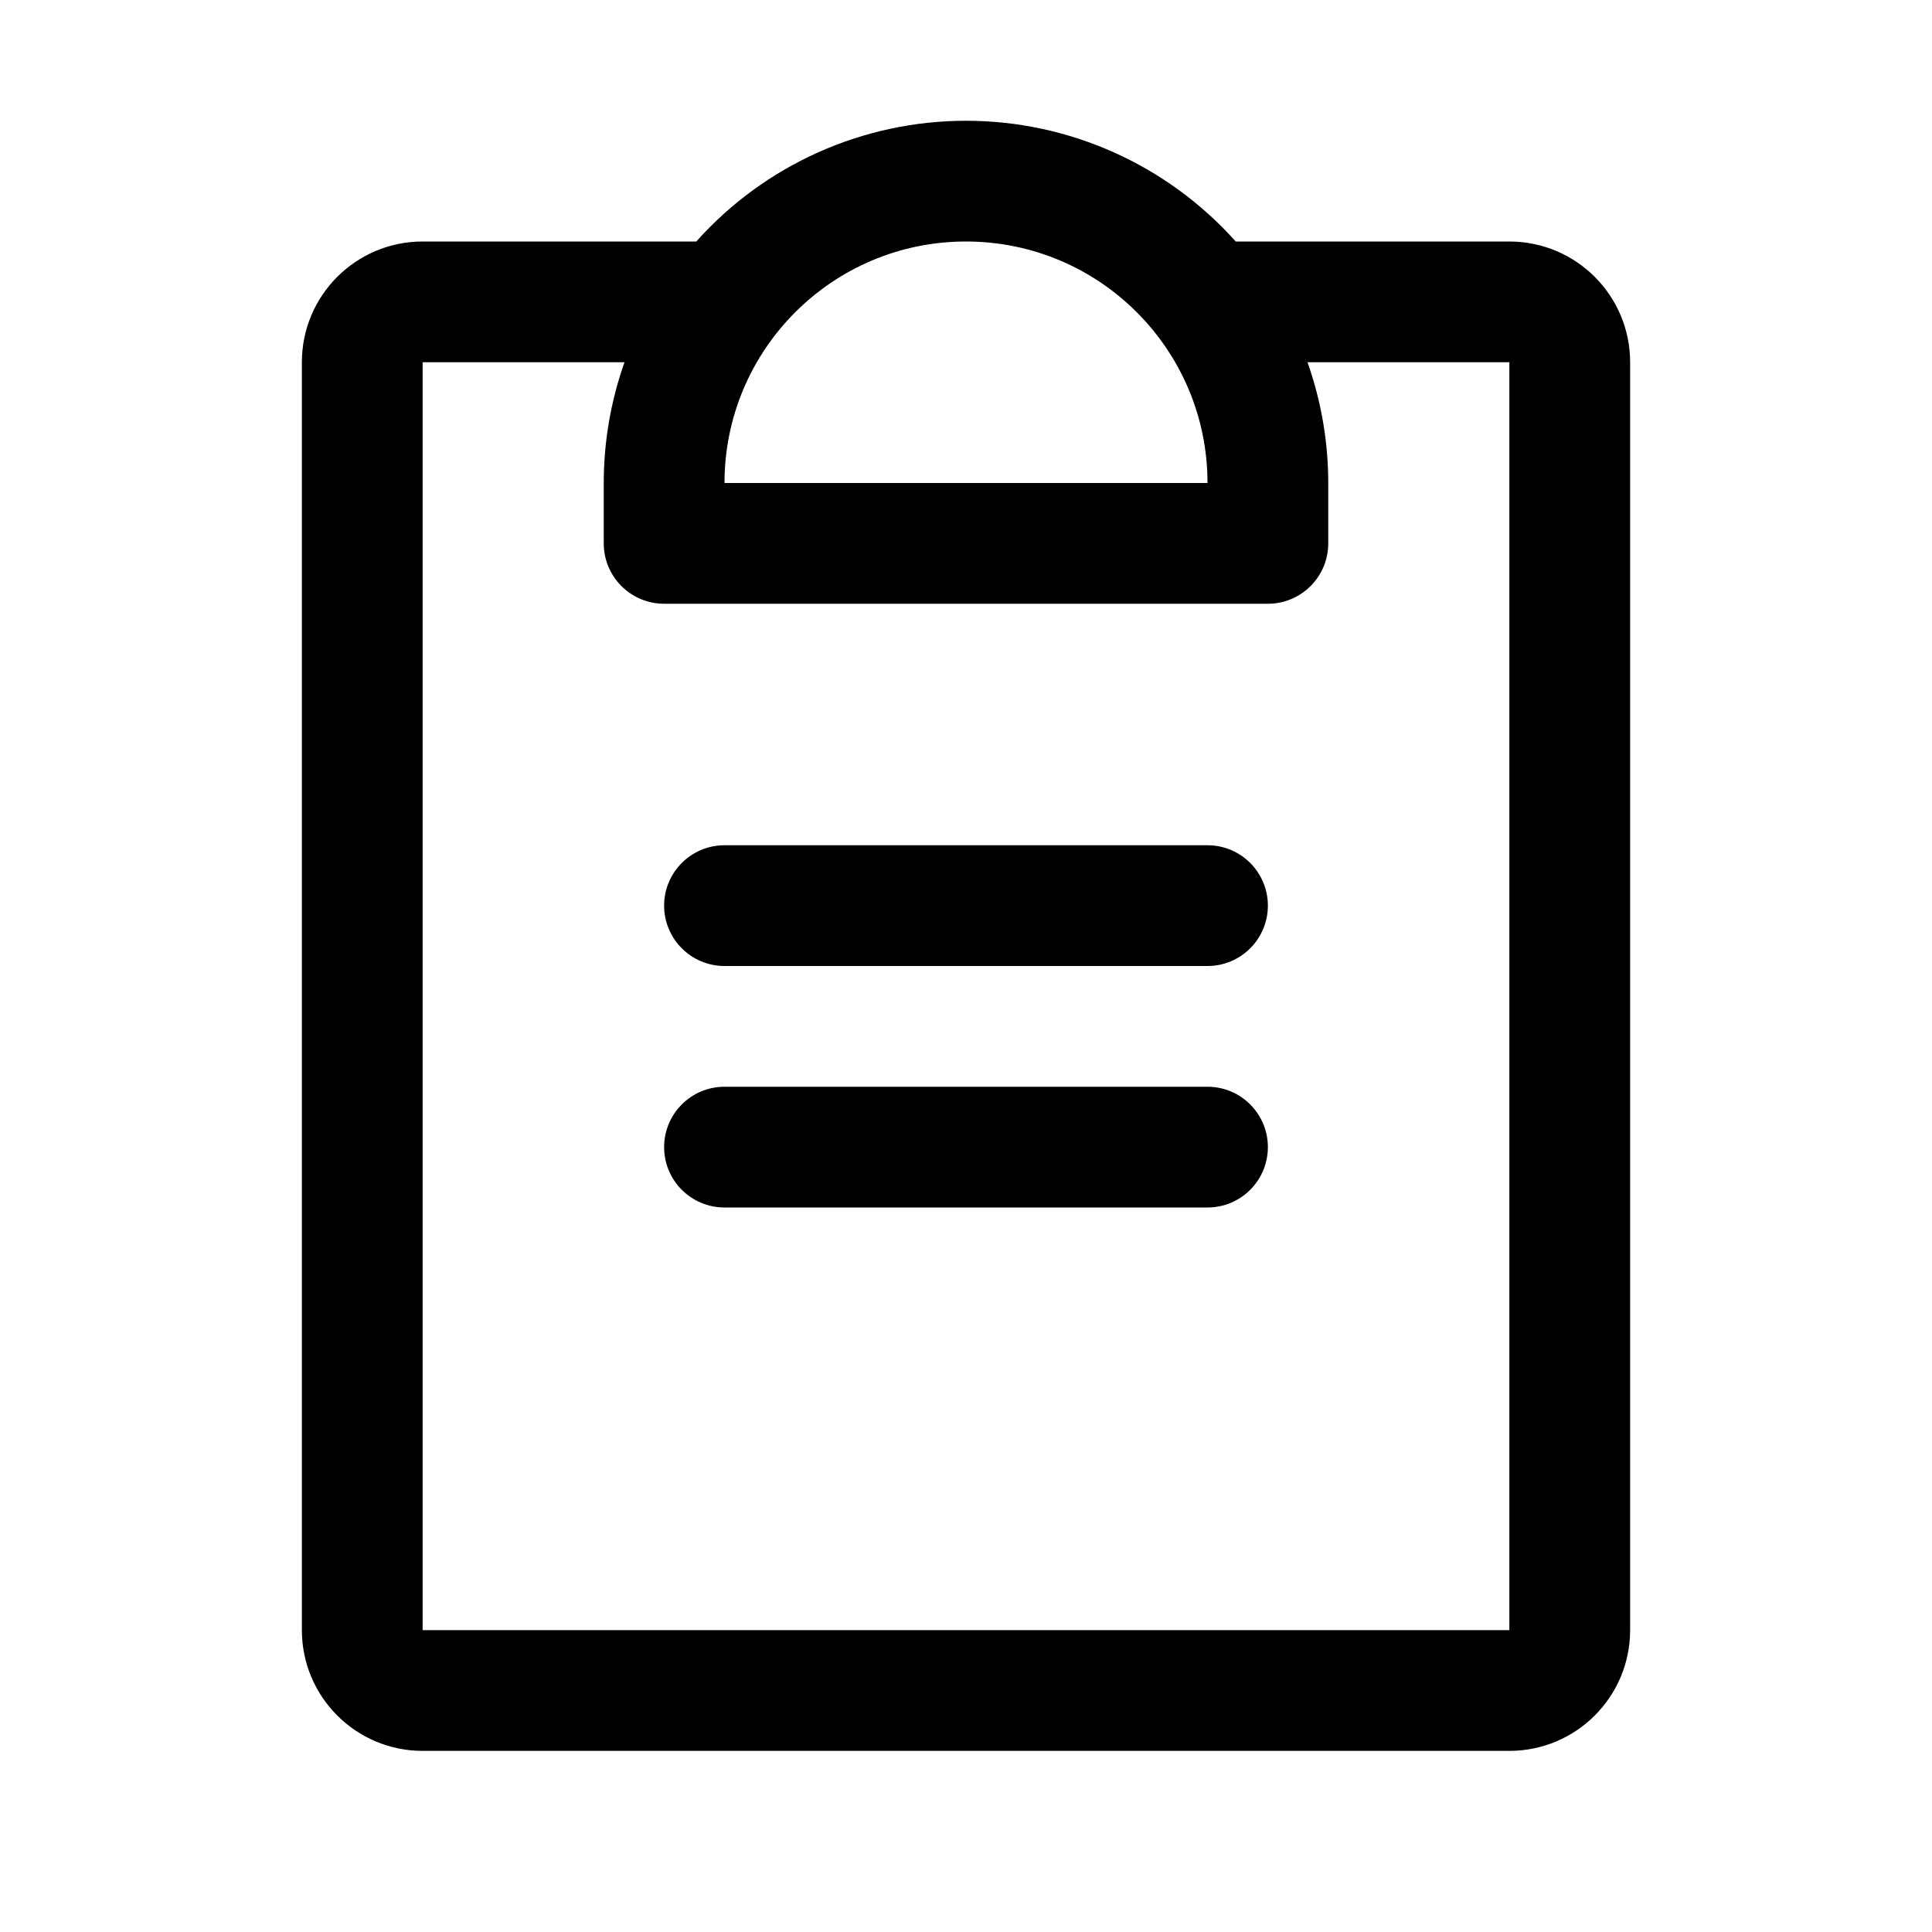
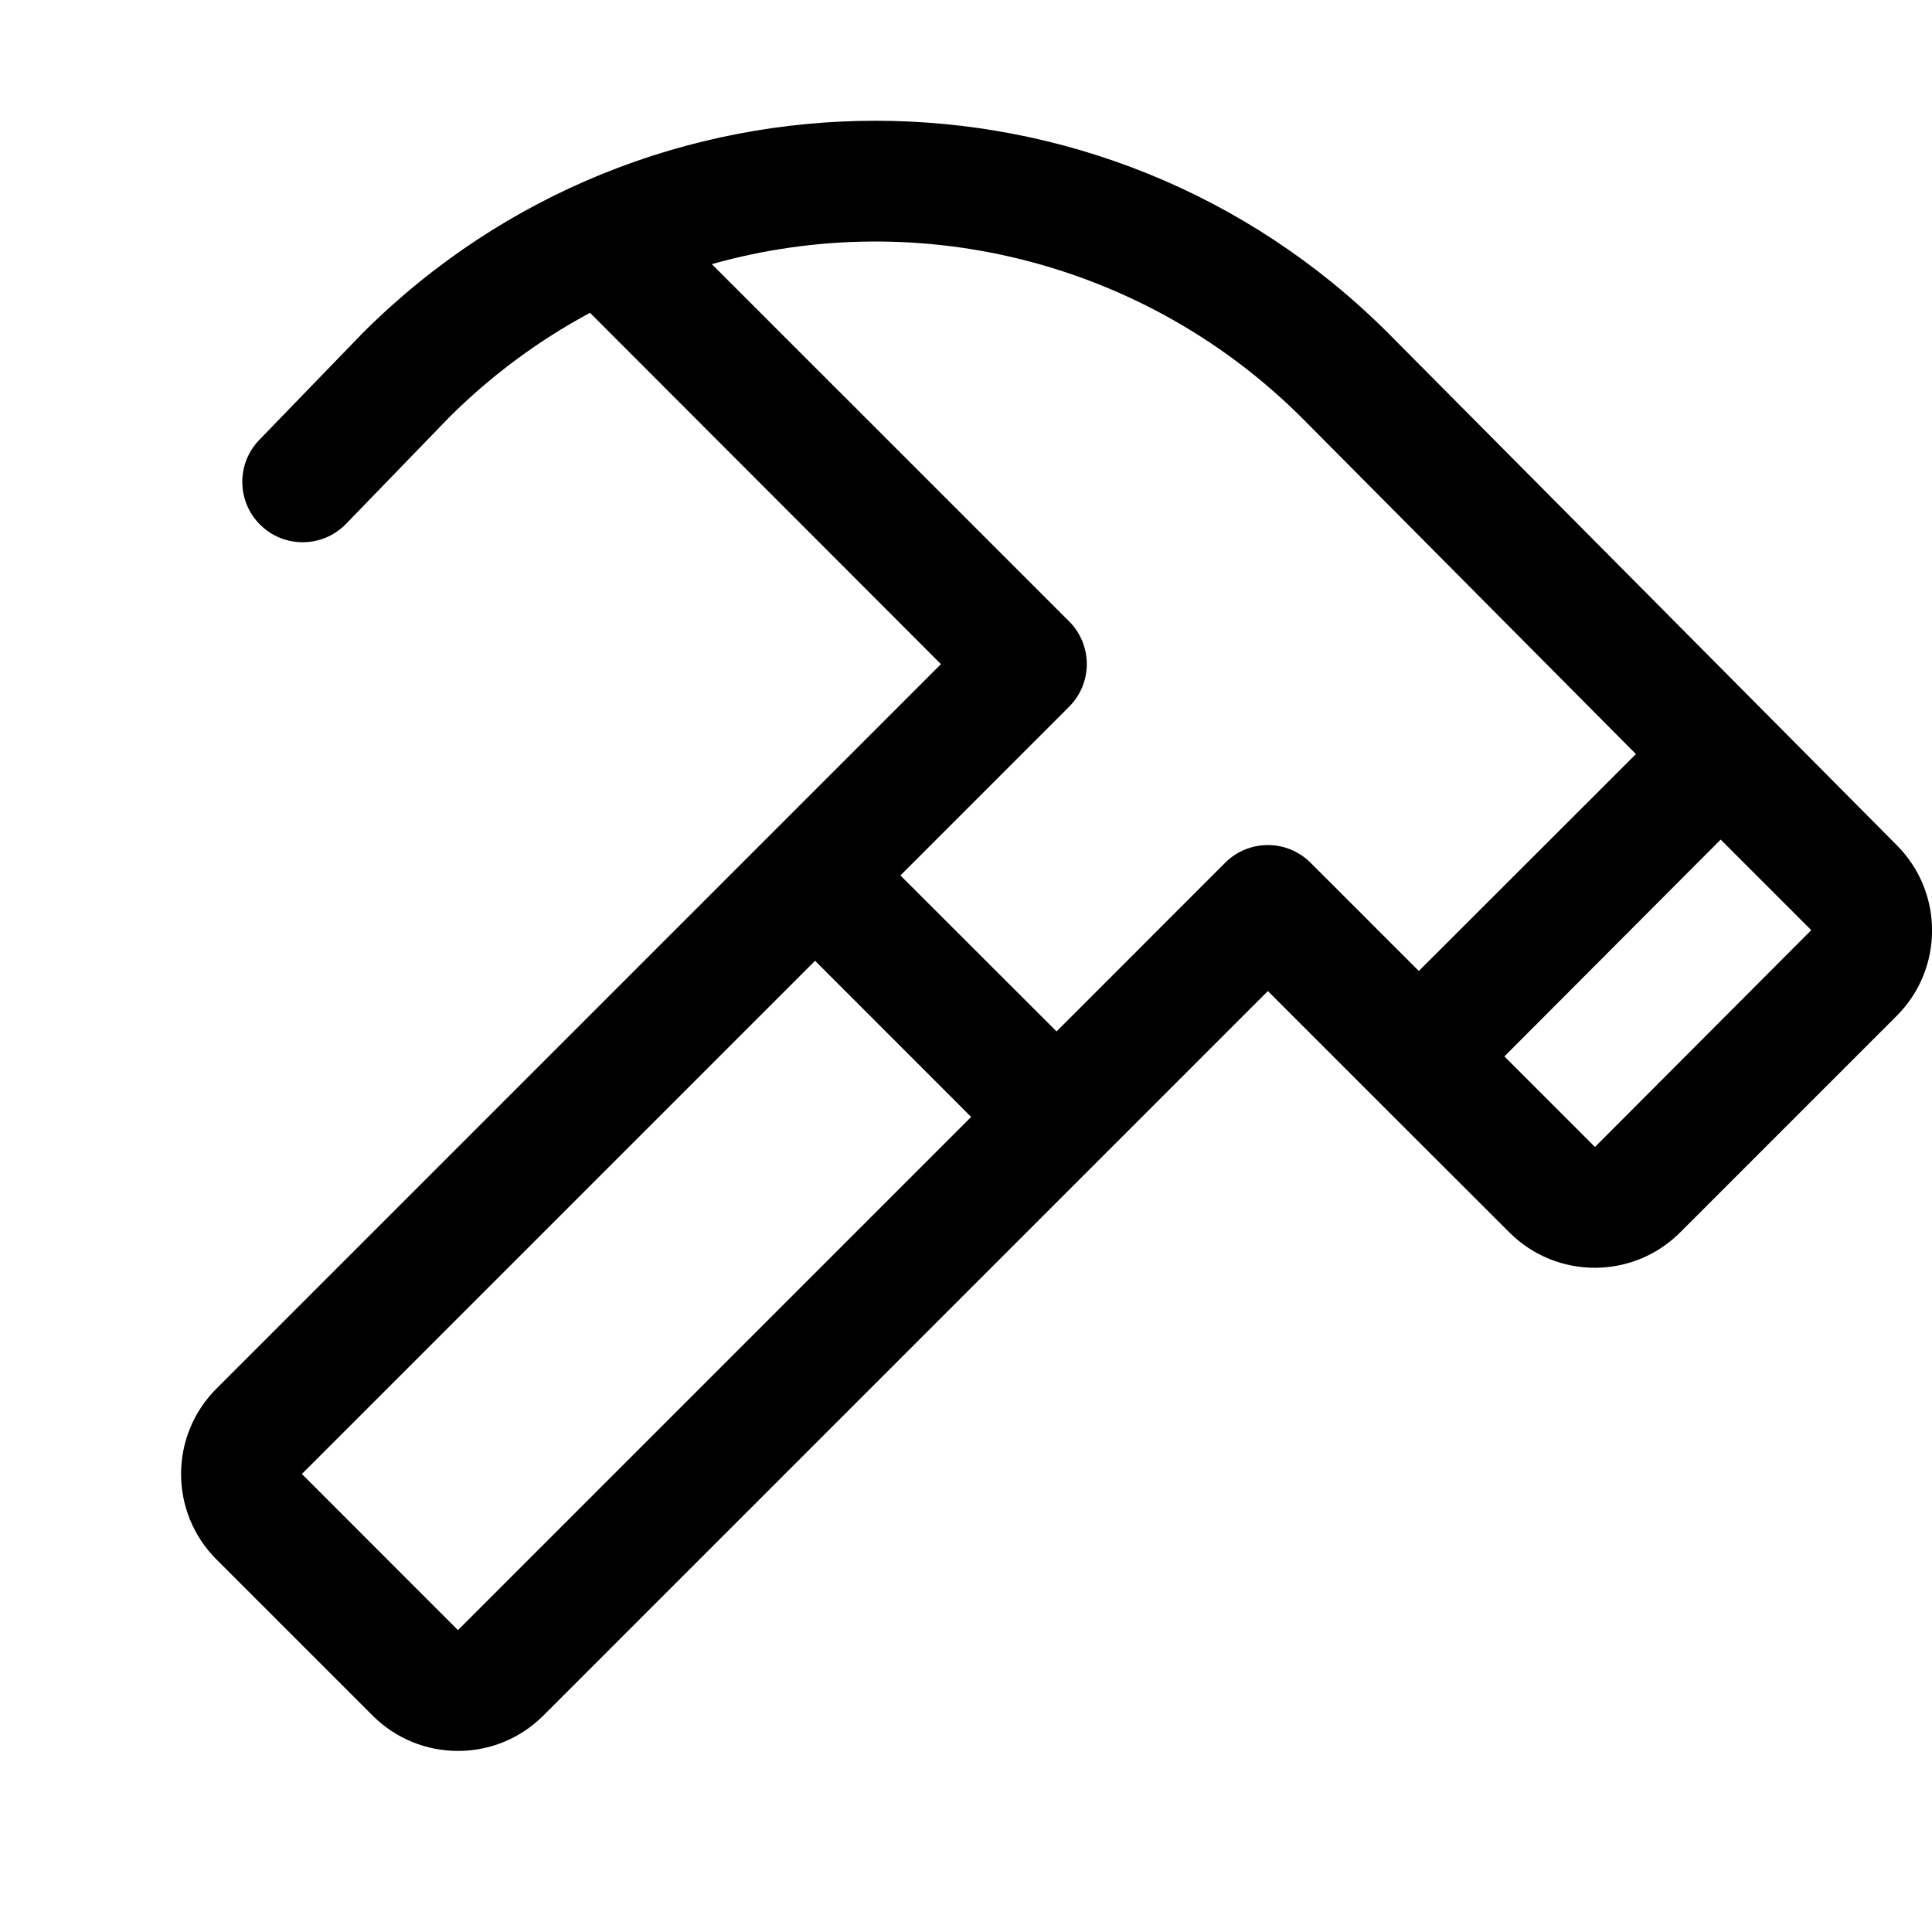
<svg xmlns="http://www.w3.org/2000/svg" width="32" height="32" fill="#000000" viewBox="0 0 256 256">
-   <path d="M168,152a8,8,0,0,1-8,8H96a8,8,0,0,1,0-16h64A8,8,0,0,1,168,152Zm-8-40H96a8,8,0,0,0,0,16h64a8,8,0,0,0,0-16Zm56-64V216a16,16,0,0,1-16,16H56a16,16,0,0,1-16-16V48A16,16,0,0,1,56,32H92.26a47.92,47.92,0,0,1,71.48,0H200A16,16,0,0,1,216,48ZM96,64h64a32,32,0,0,0-64,0ZM200,48H173.25A47.93,47.93,0,0,1,176,64v8a8,8,0,0,1-8,8H88a8,8,0,0,1-8-8V64a47.93,47.93,0,0,1,2.75-16H56V216H200Z" />
+   <path d="M251.34,112,183.88,44.08a96.1,96.1,0,0,0-135.77,0l-.09.09L34.25,58.4A8,8,0,0,0,45.74,69.53L59.47,55.35a79.92,79.92,0,0,1,18.71-13.9L124.68,88l-96,96a16,16,0,0,0,0,22.63l20.69,20.69a16,16,0,0,0,22.63,0l96-96,14.34,14.34h0L200,163.3a16,16,0,0,0,22.63,0l28.69-28.69A16,16,0,0,0,251.34,112ZM60.68,216,40,195.31l68-68L128.68,148ZM162.34,114.32,140,136.67,119.31,116l22.35-22.35a8,8,0,0,0,0-11.32L94.32,35a80,80,0,0,1,78.23,20.41l44.22,44.51L188,128.66l-14.34-14.34A8,8,0,0,0,162.34,114.32Zm49,37.66-12-12L228,111.25l12,12Z" />
</svg>
